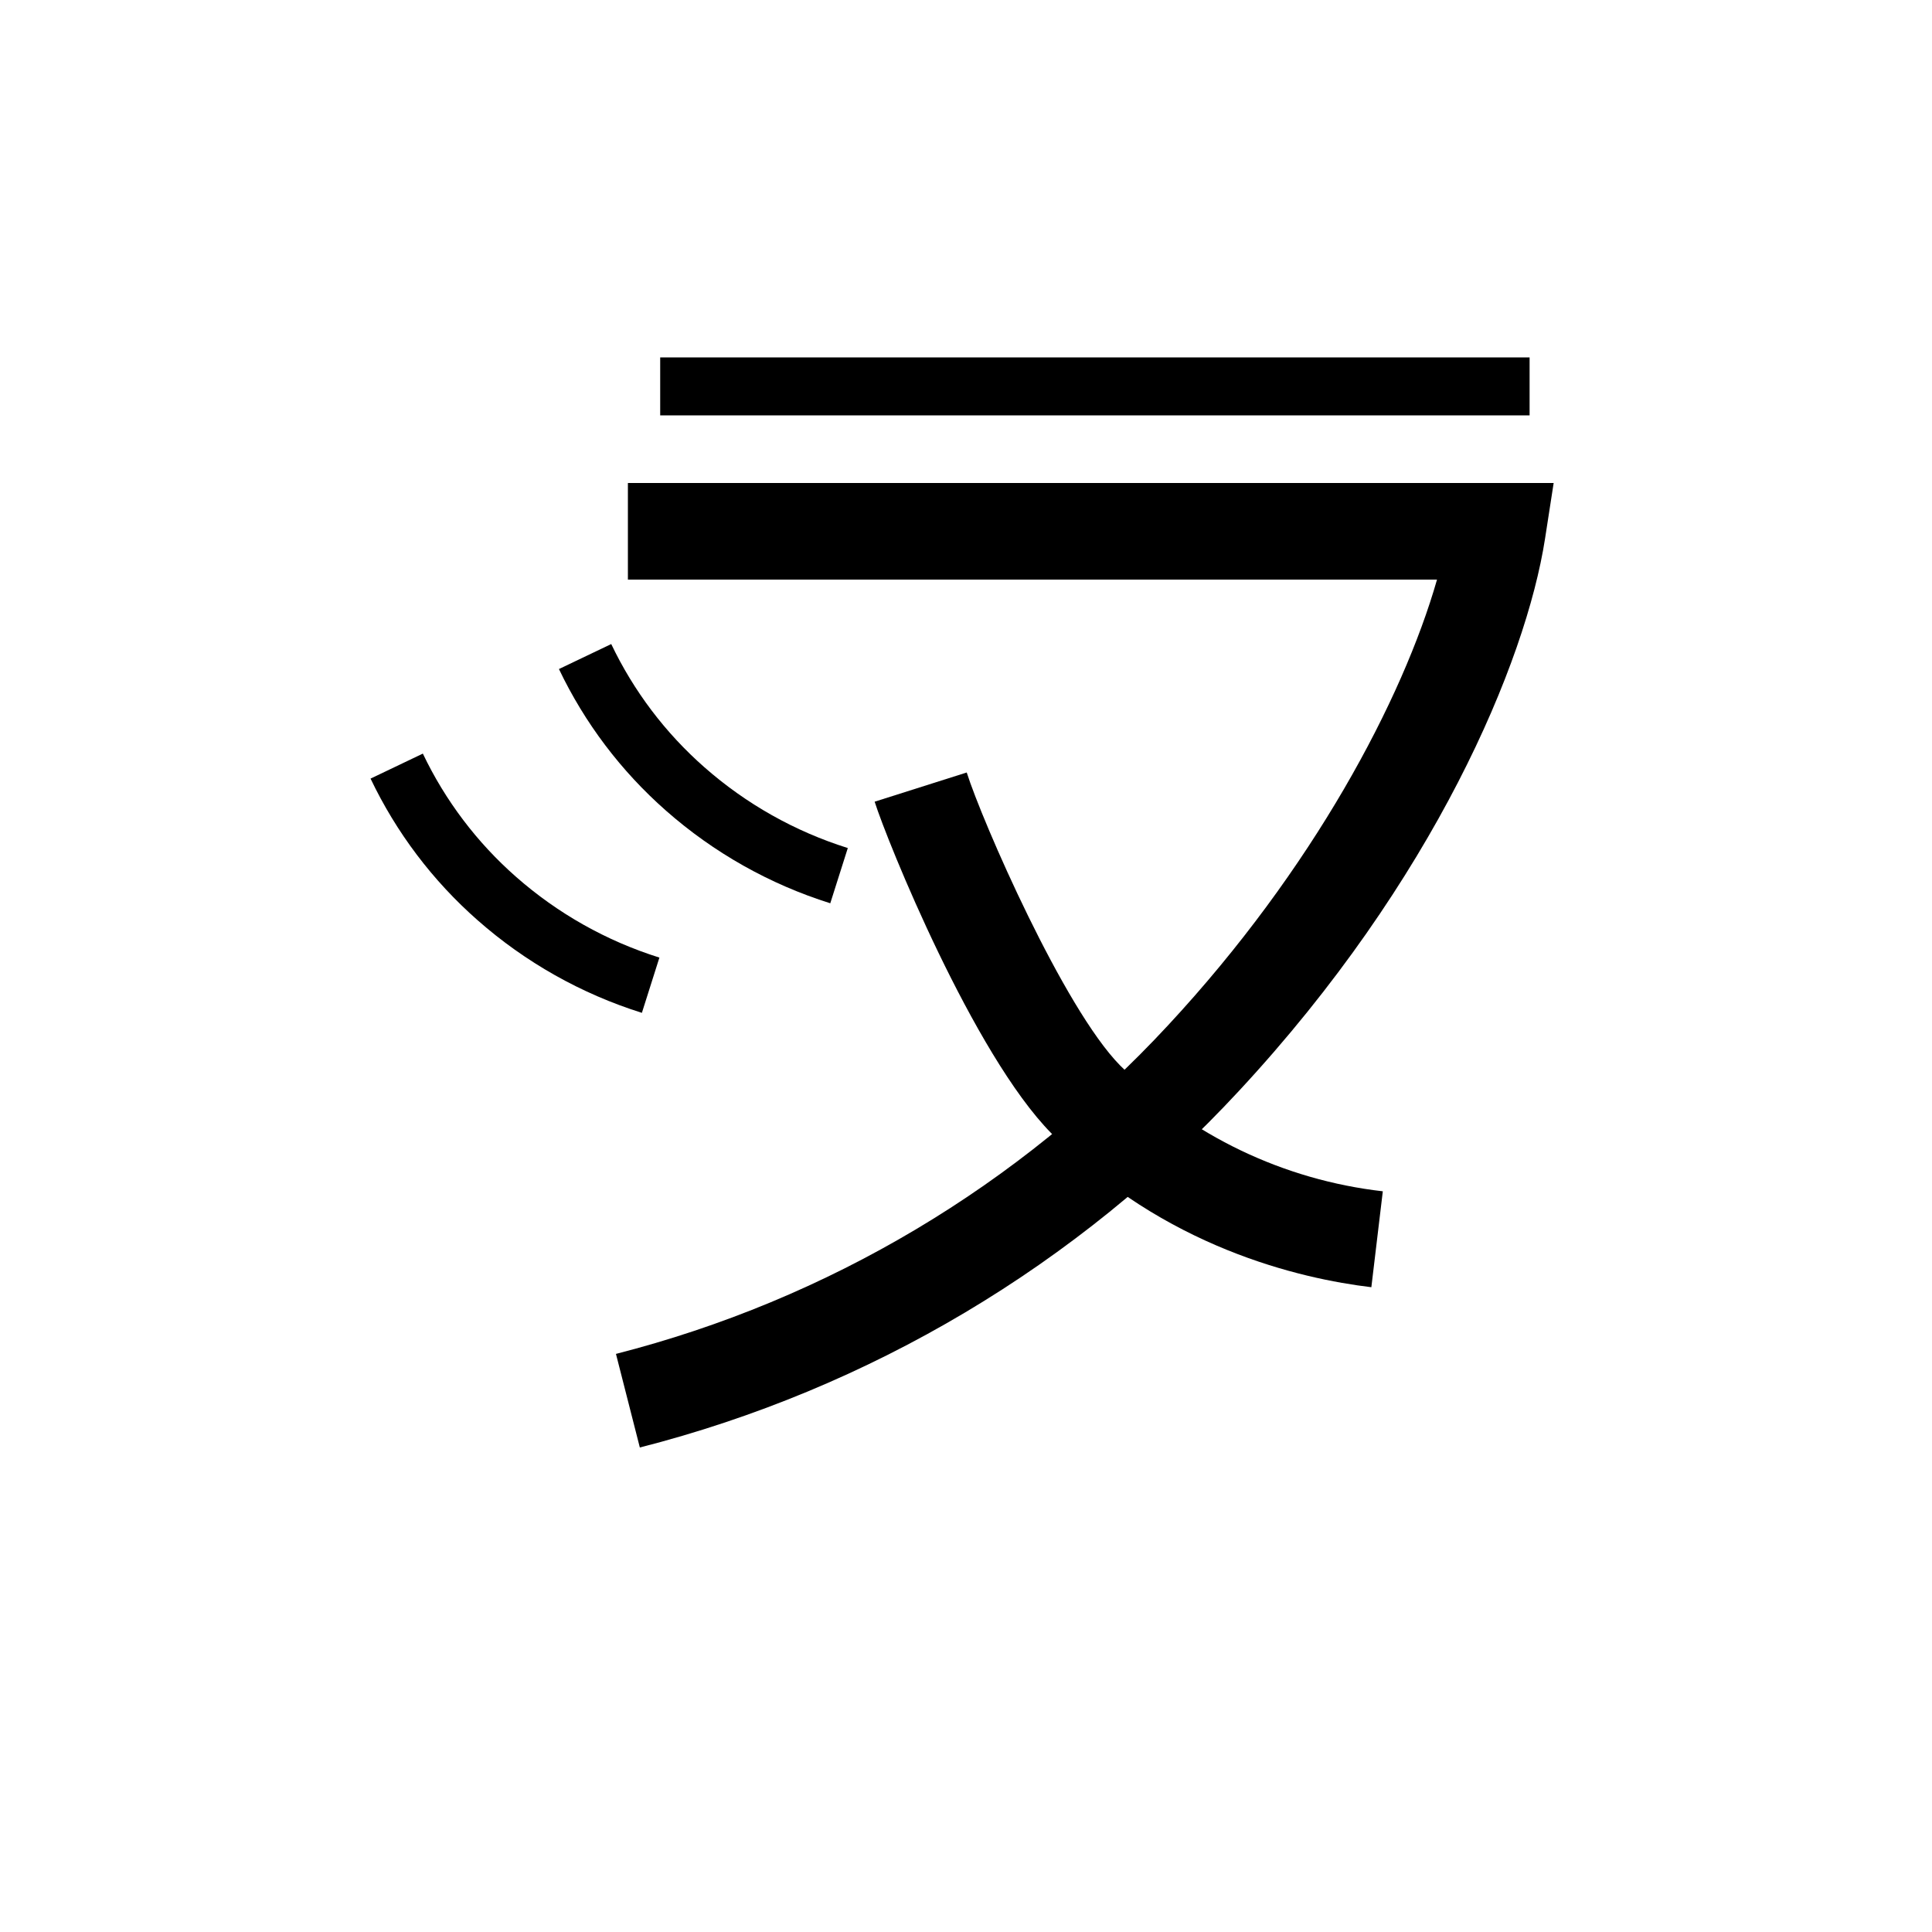
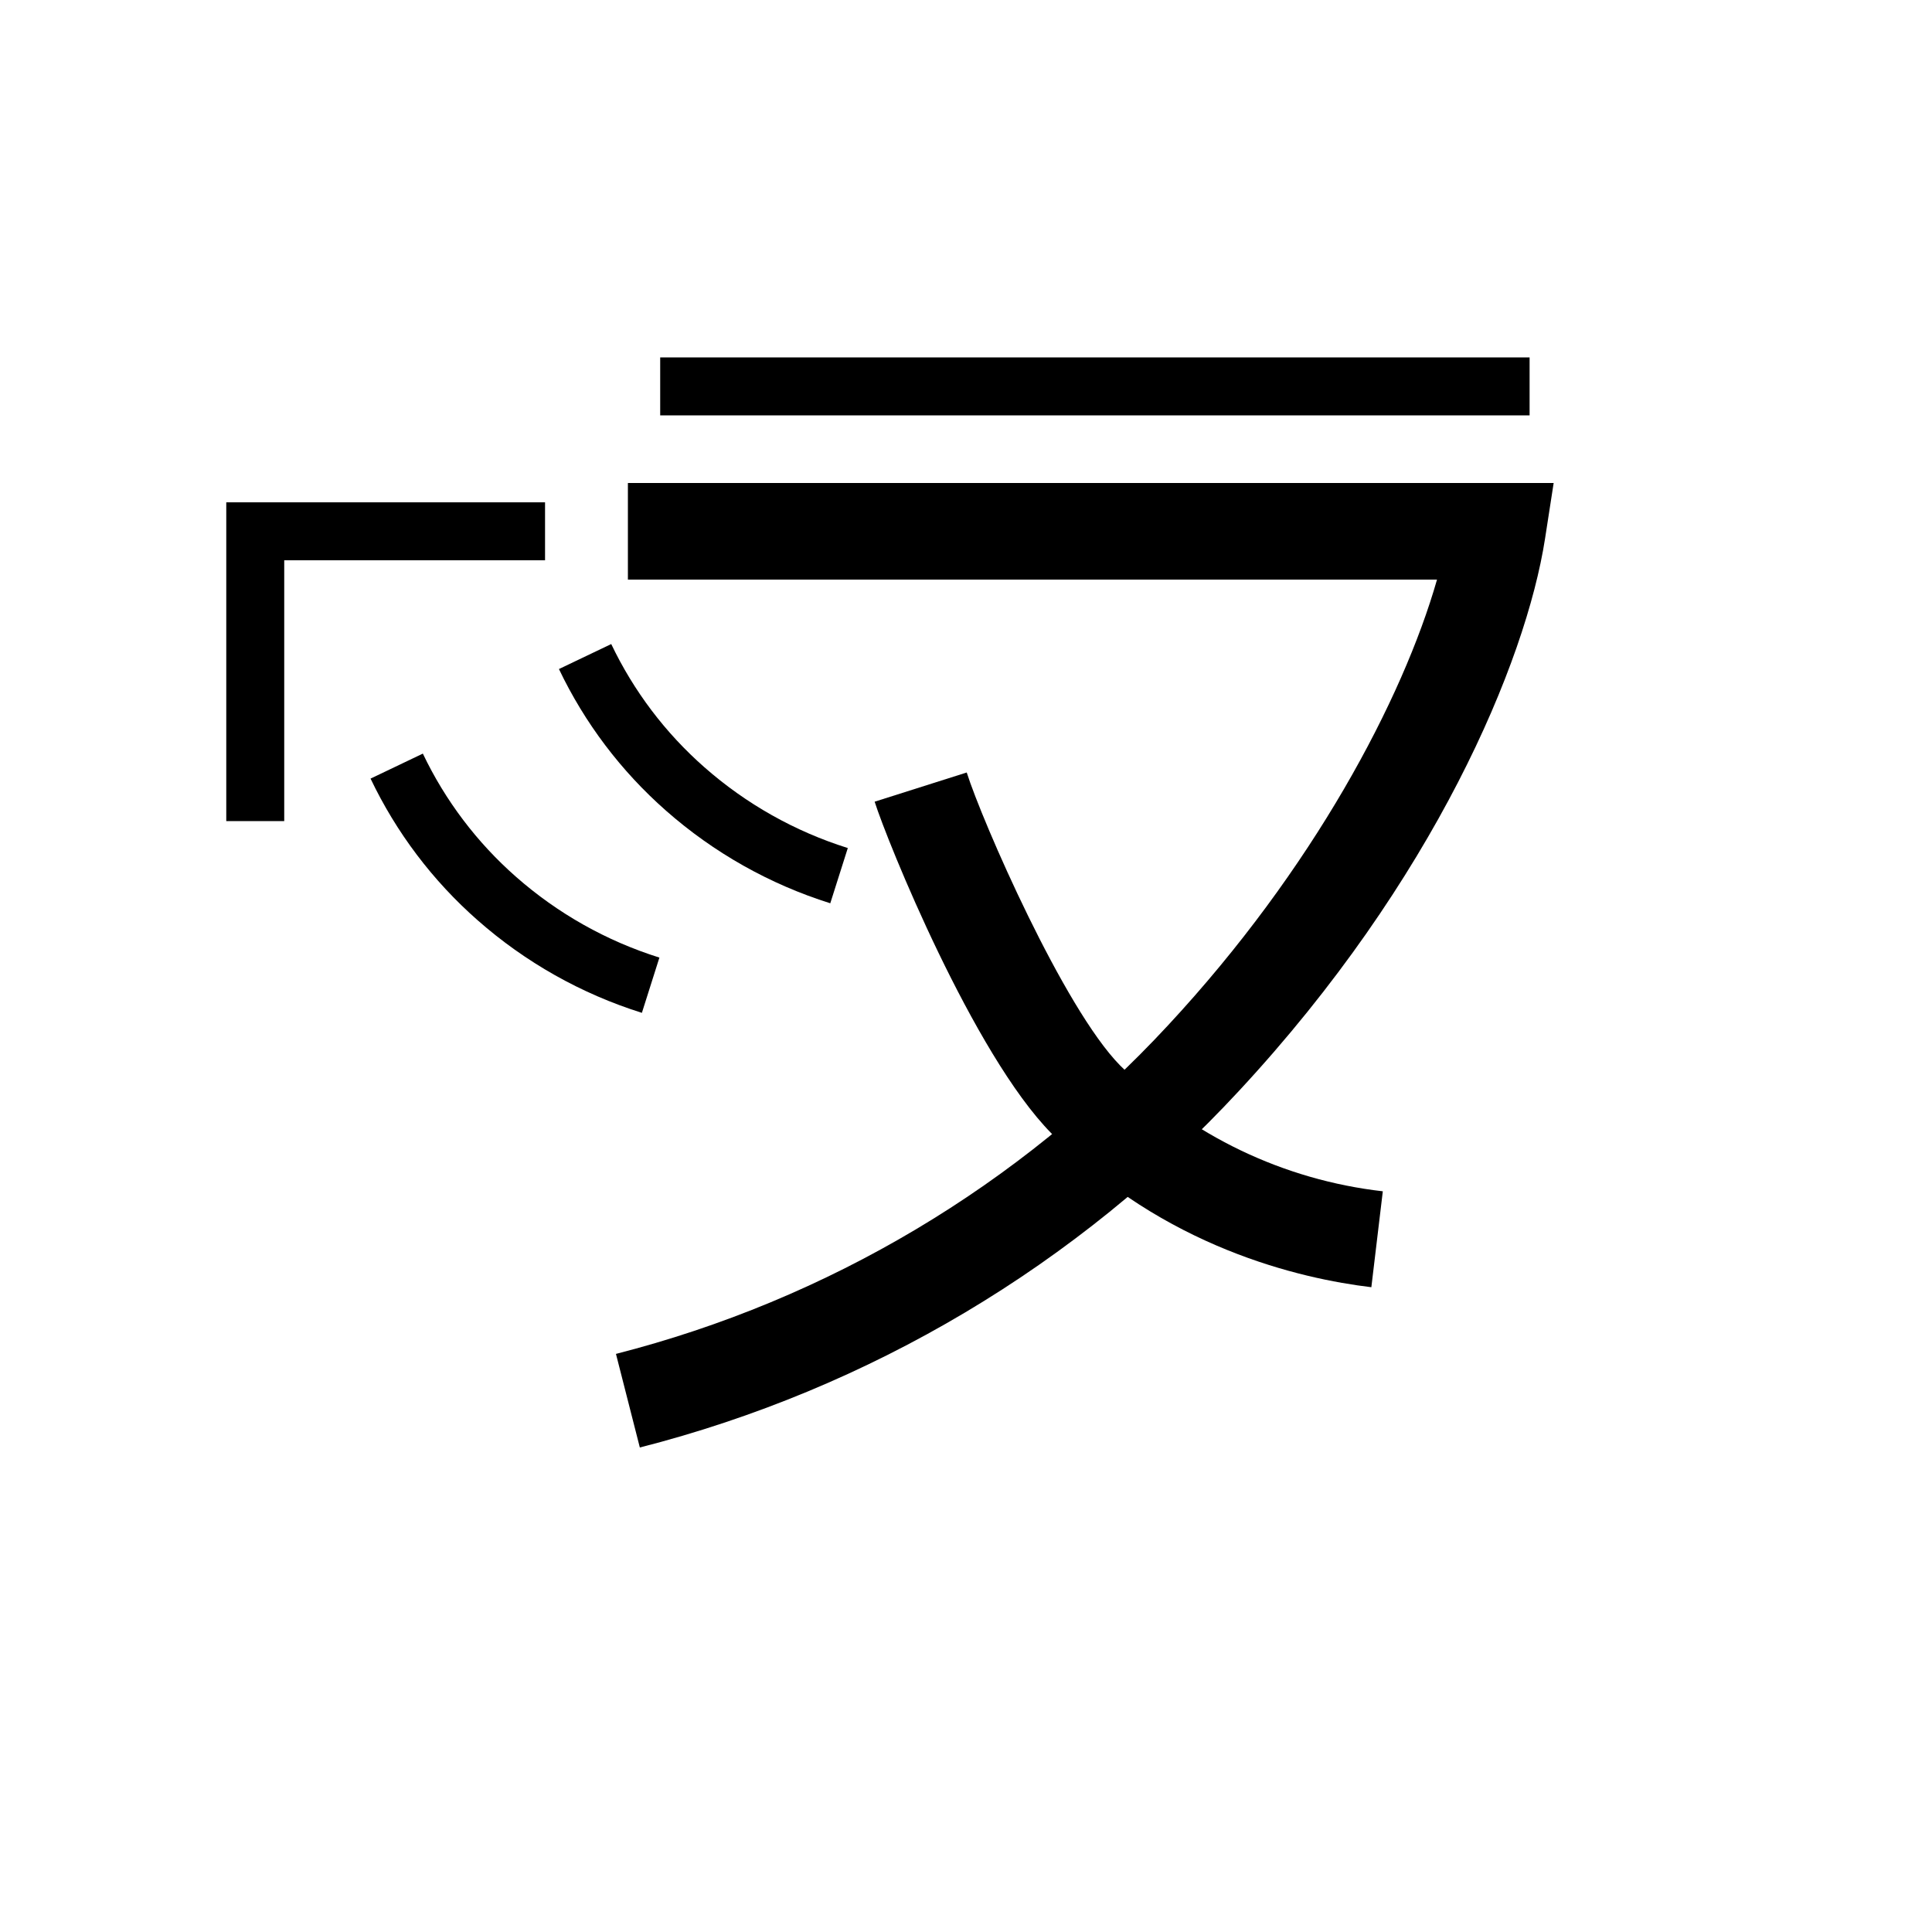
<svg xmlns="http://www.w3.org/2000/svg" viewBox="0 0 200 200" id="ve!'" data-name="ve!'">
  <path d="M66.236,149.845l-2.472-9.689a117.599,117.599,0,0,0,57.168-34.034C135.911,89.997,145.208,72.419,148.76,60H65V50h95.834l-.893,5.766c-1.979,12.765-11.463,35.395-31.683,57.162A127.586,127.586,0,0,1,66.236,149.845Z" />
  <path d="M141.962,133.252c-7.365-.88-21.461-4.117-33.111-15.918-8.084-8.194-17.006-30.237-18.308-34.343l9.532-3.023c1.604,5.057,10.031,24.399,15.893,30.343a46.139,46.139,0,0,0,27.18,13.012Z" />
  <path d="M85.95,93.507a47.023,47.023,0,0,1-17.002-9.584A45.727,45.727,0,0,1,57.862,69.259l5.413-2.587a39.784,39.784,0,0,0,9.641,12.751,41.059,41.059,0,0,0,14.849,8.366Z" />
  <path d="M66.448,104.849a47.01,47.01,0,0,1-17.002-9.584A45.727,45.727,0,0,1,38.36,80.6L43.773,78.013a39.784,39.784,0,0,0,9.641,12.751,41.049,41.049,0,0,0,14.848,8.365Z" />
  <rect x="68.343" y="37" width="90" height="6" />
-   <path d="M26.423,85V55h30" style="fill:none;stroke-miterlimit:10;stroke-width:6px" />
+   <polygon points="29.423 85 23.423 85 23.423 52 56.423 52 56.423 58 29.423 58 29.423 85" />
</svg>
